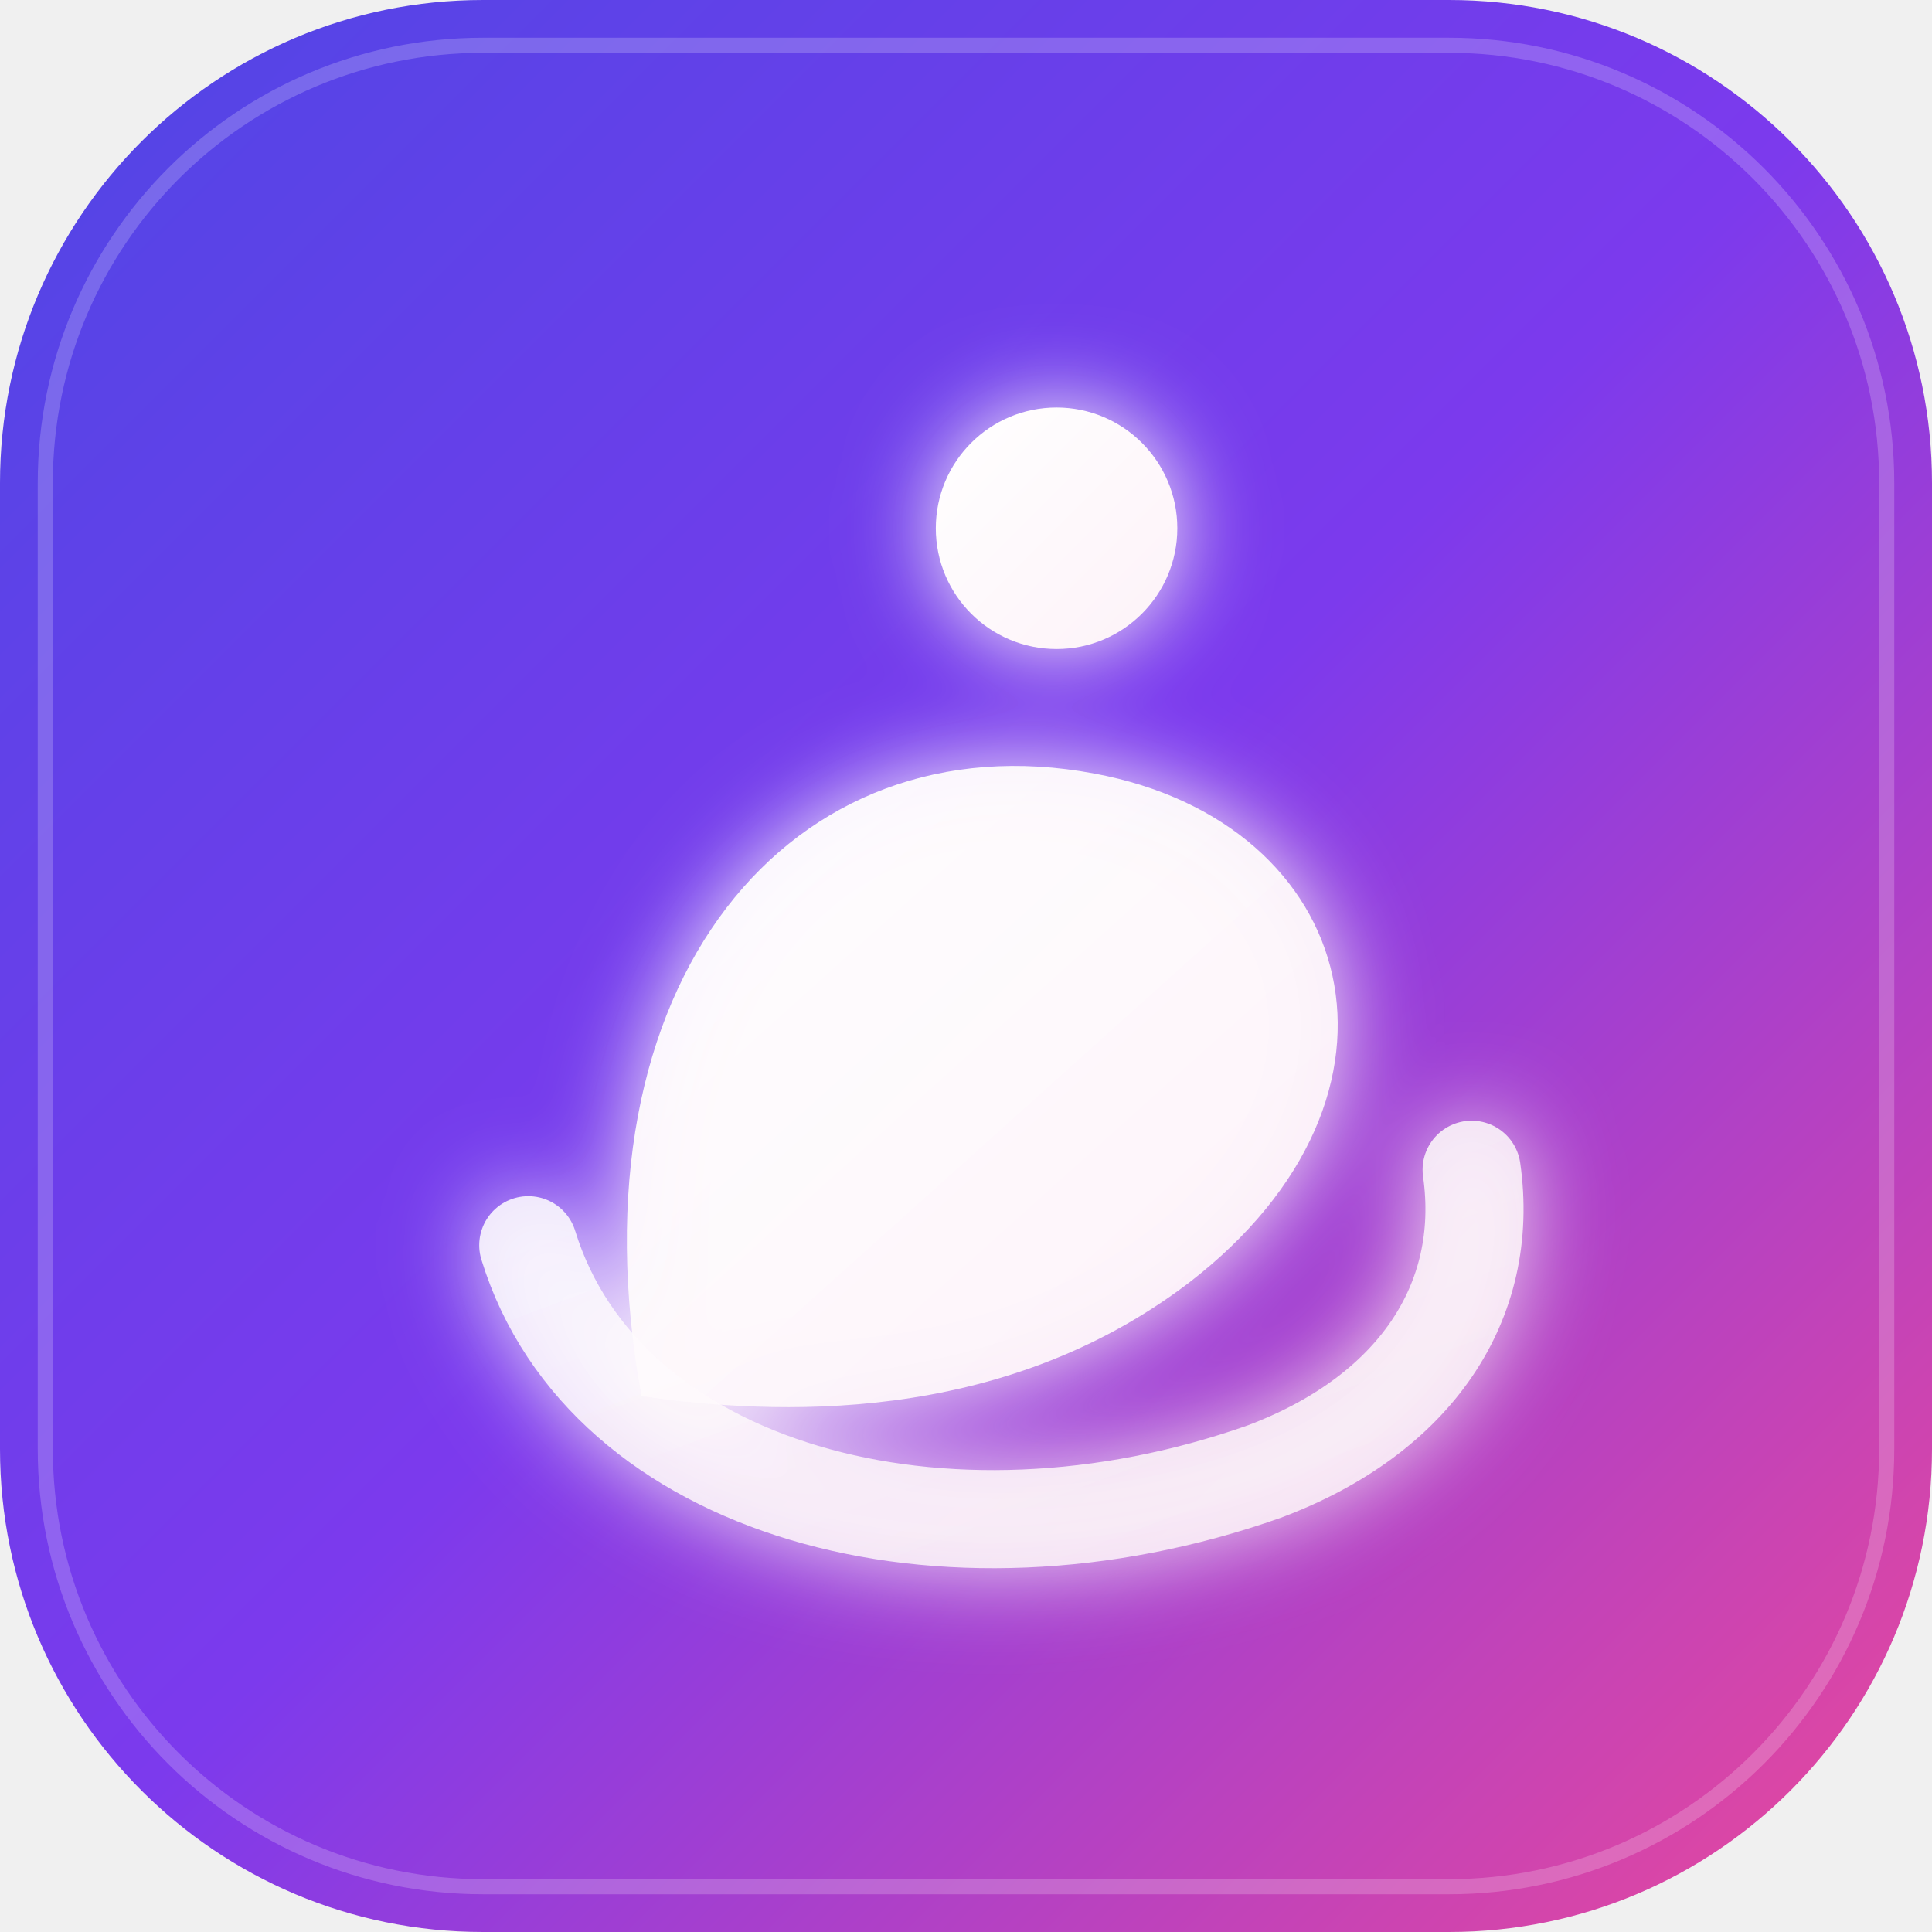
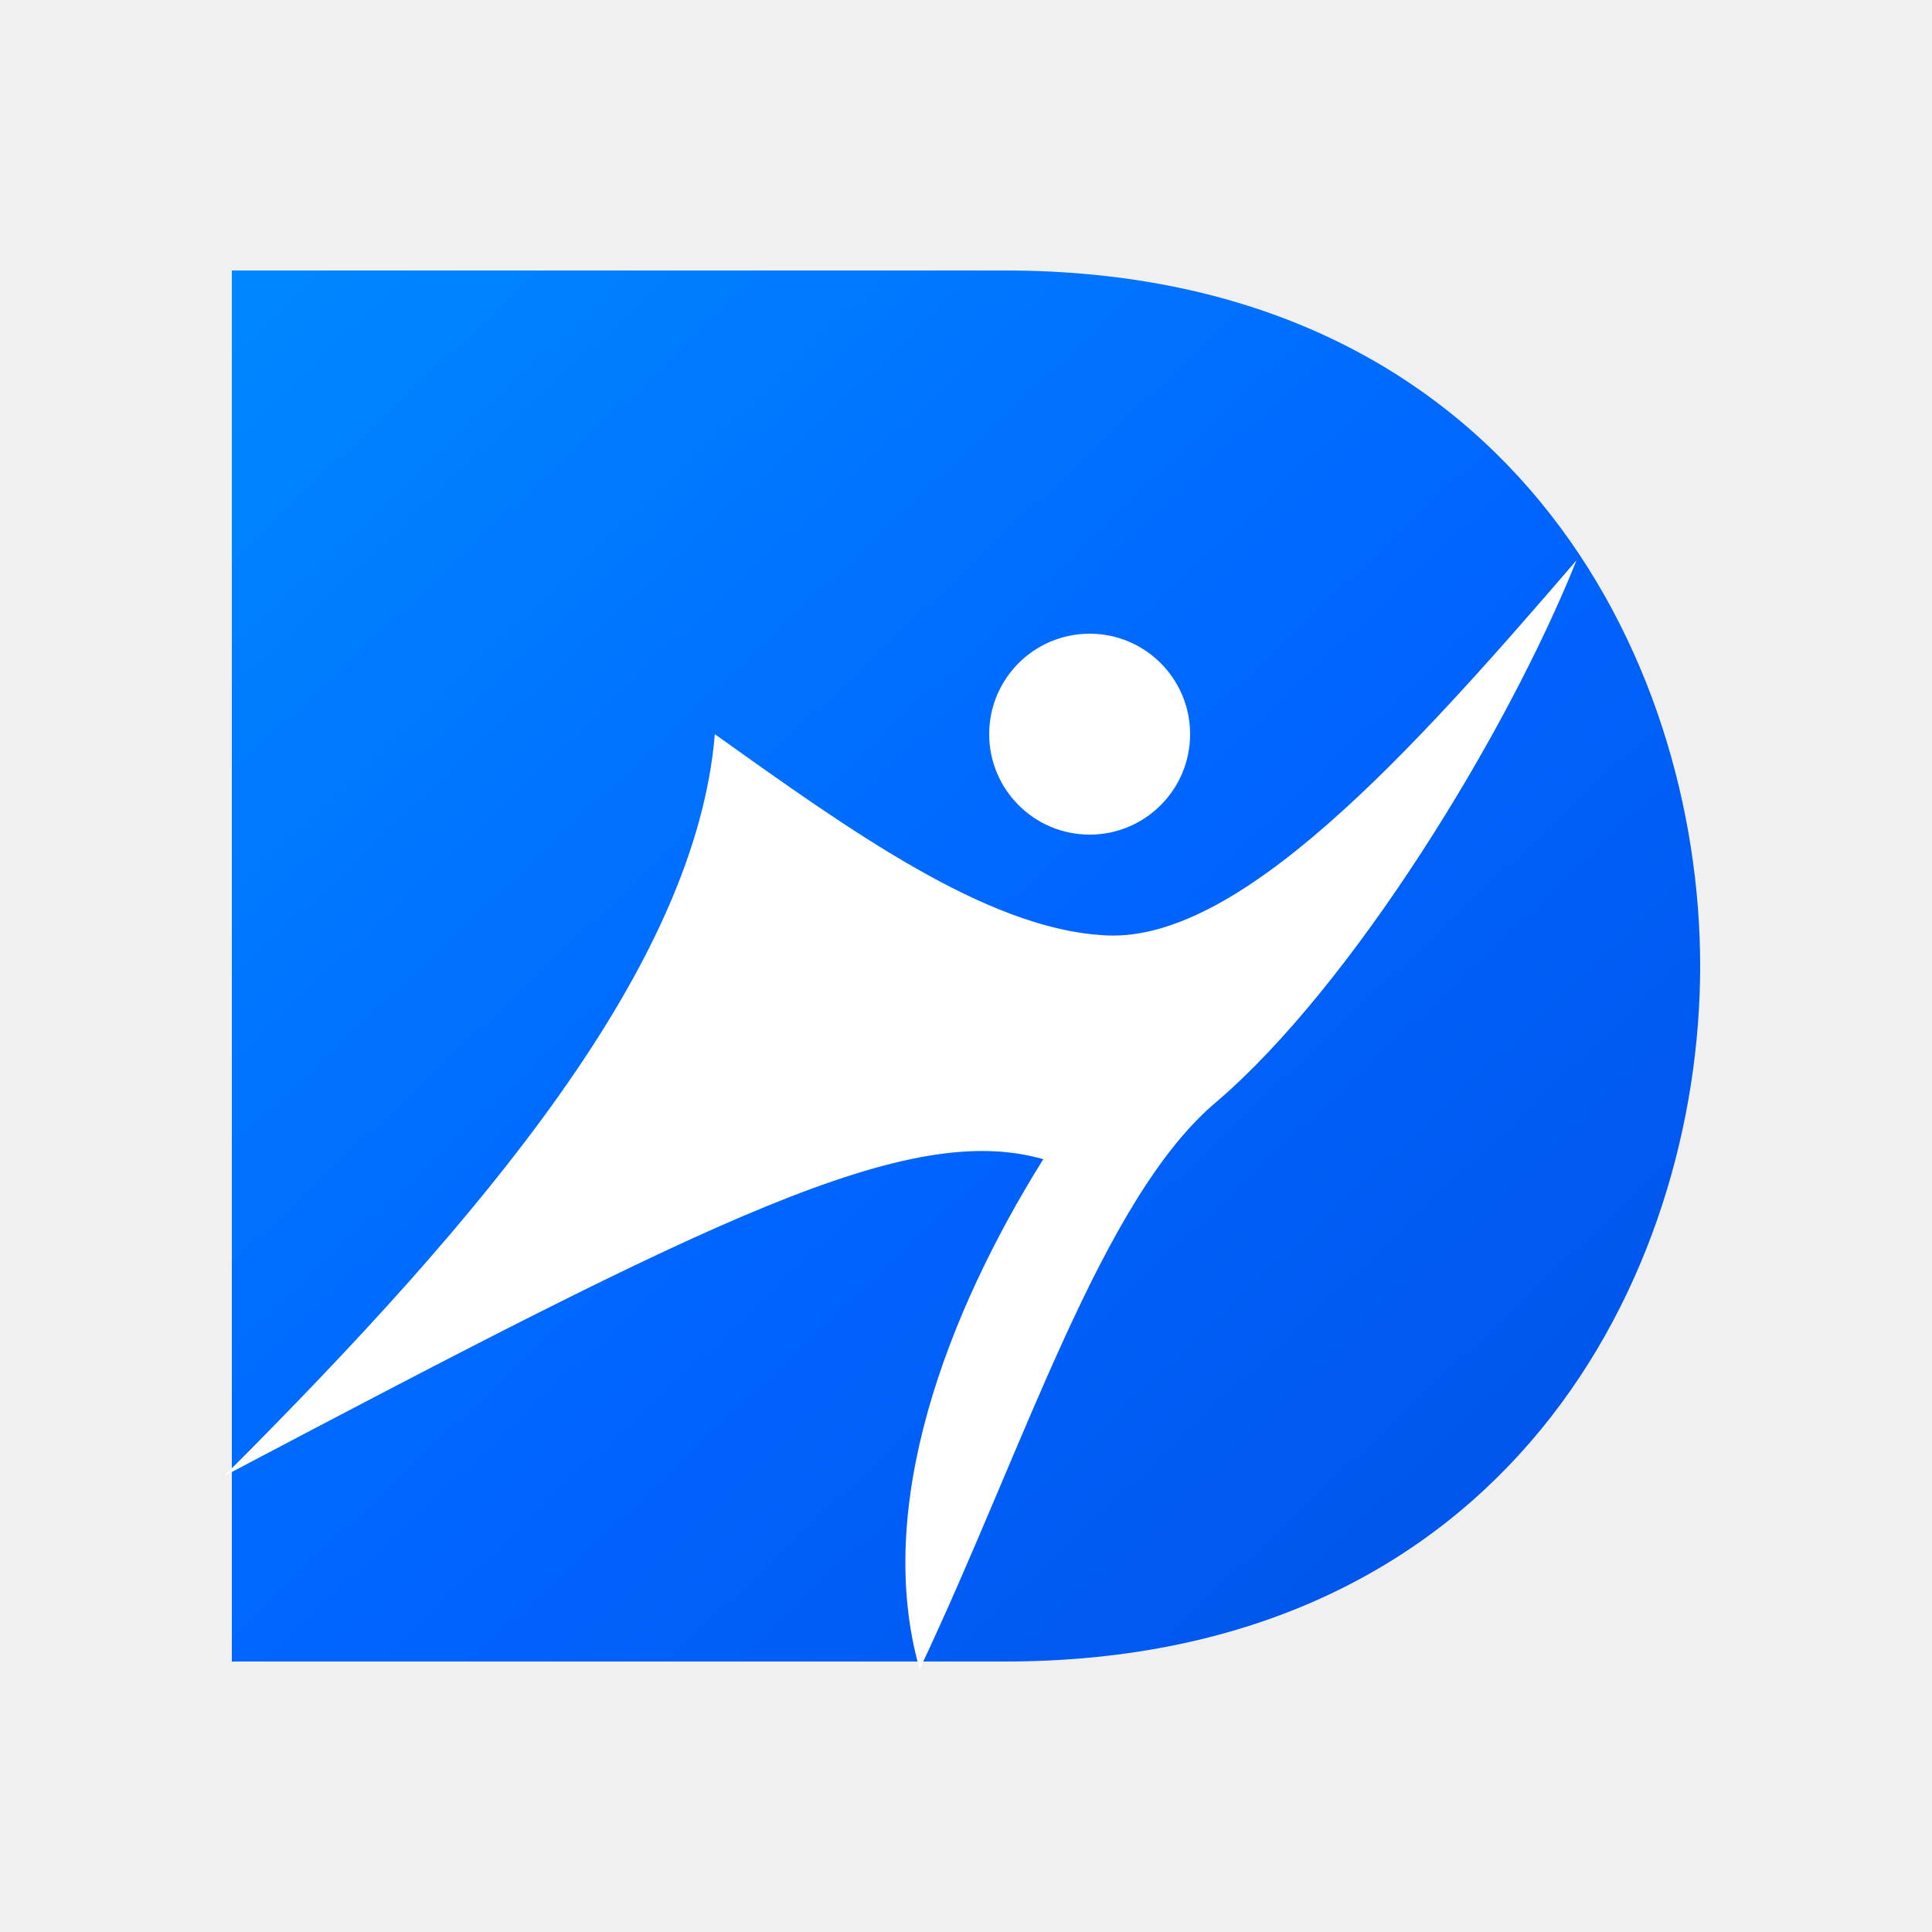
- <svg xmlns="http://www.w3.org/2000/svg" viewBox="0 0 512 512" fill="none">
+ <svg xmlns="http://www.w3.org/2000/svg" viewBox="0 0 500 500" fill="none">
  <defs>
-     <linearGradient id="dance-bg" x1="0%" y1="0%" x2="100%" y2="100%">
-       <stop offset="0%" stop-color="#4f46e5" />
-       <stop offset="50%" stop-color="#7c3aed" />
-       <stop offset="100%" stop-color="#ec4899" />
+     <linearGradient id="dp-blue" x1="0%" y1="0%" x2="100%" y2="100%">
+       <stop offset="0%" stop-color="#0088ff" />
+       <stop offset="50%" stop-color="#0066ff" />
+       <stop offset="100%" stop-color="#0050e6" />
    </linearGradient>
-     <linearGradient id="dance-wave" x1="0%" y1="0%" x2="100%" y2="100%">
-       <stop offset="0%" stop-color="#ffffff" />
-       <stop offset="100%" stop-color="#fdf2f8" />
-     </linearGradient>
-     <filter id="glow-dance" x="-20%" y="-20%" width="140%" height="140%">
-       <feGaussianBlur stdDeviation="12" result="blur" />
-       <feMerge>
-         <feMergeNode in="blur" />
-         <feMergeNode in="SourceGraphic" />
-       </feMerge>
-     </filter>
  </defs>
-   <rect width="512" height="512" rx="128" fill="url(#dance-bg)" />
-   <rect x="12" y="12" width="488" height="488" rx="116" stroke="rgba(255,255,255,0.2)" stroke-width="4" />
-   <g filter="url(#glow-dance)">
-     <circle cx="280" cy="140" r="32" fill="url(#dance-wave)" />
-     <path d="M170 370 C 150 260, 210 190, 290 205 C 360 218, 380 290, 315 340 C 265 378, 205 375, 170 370 Z" fill="url(#dance-wave)" fill-opacity="0.95" />
-     <path d="M140 330 C 160 395, 250 420, 335 390 C 375 375, 395 345, 390 310" stroke="url(#dance-wave)" stroke-width="26" stroke-linecap="round" stroke-opacity="0.85" />
-   </g>
+   <path d="M 60 70 L 260 70 C 390 70 440 170 440 250 C 440 330 390 430 260 430 L 60 430 Z" fill="url(#dp-blue)" />
+   <circle cx="282" cy="190" r="26" fill="#ffffff" />
+   <path d="M 185 190 C 220 215 255 240 285 242 C 320 245 365 195 408 145 C 390 190 350 255 315 285 C 285 310 265 375 238 432 C 226 390 245 340 270 300 C 235 290 185 315 58 382 C 125 315 180 250 185 190 Z" fill="#ffffff" />
</svg>
